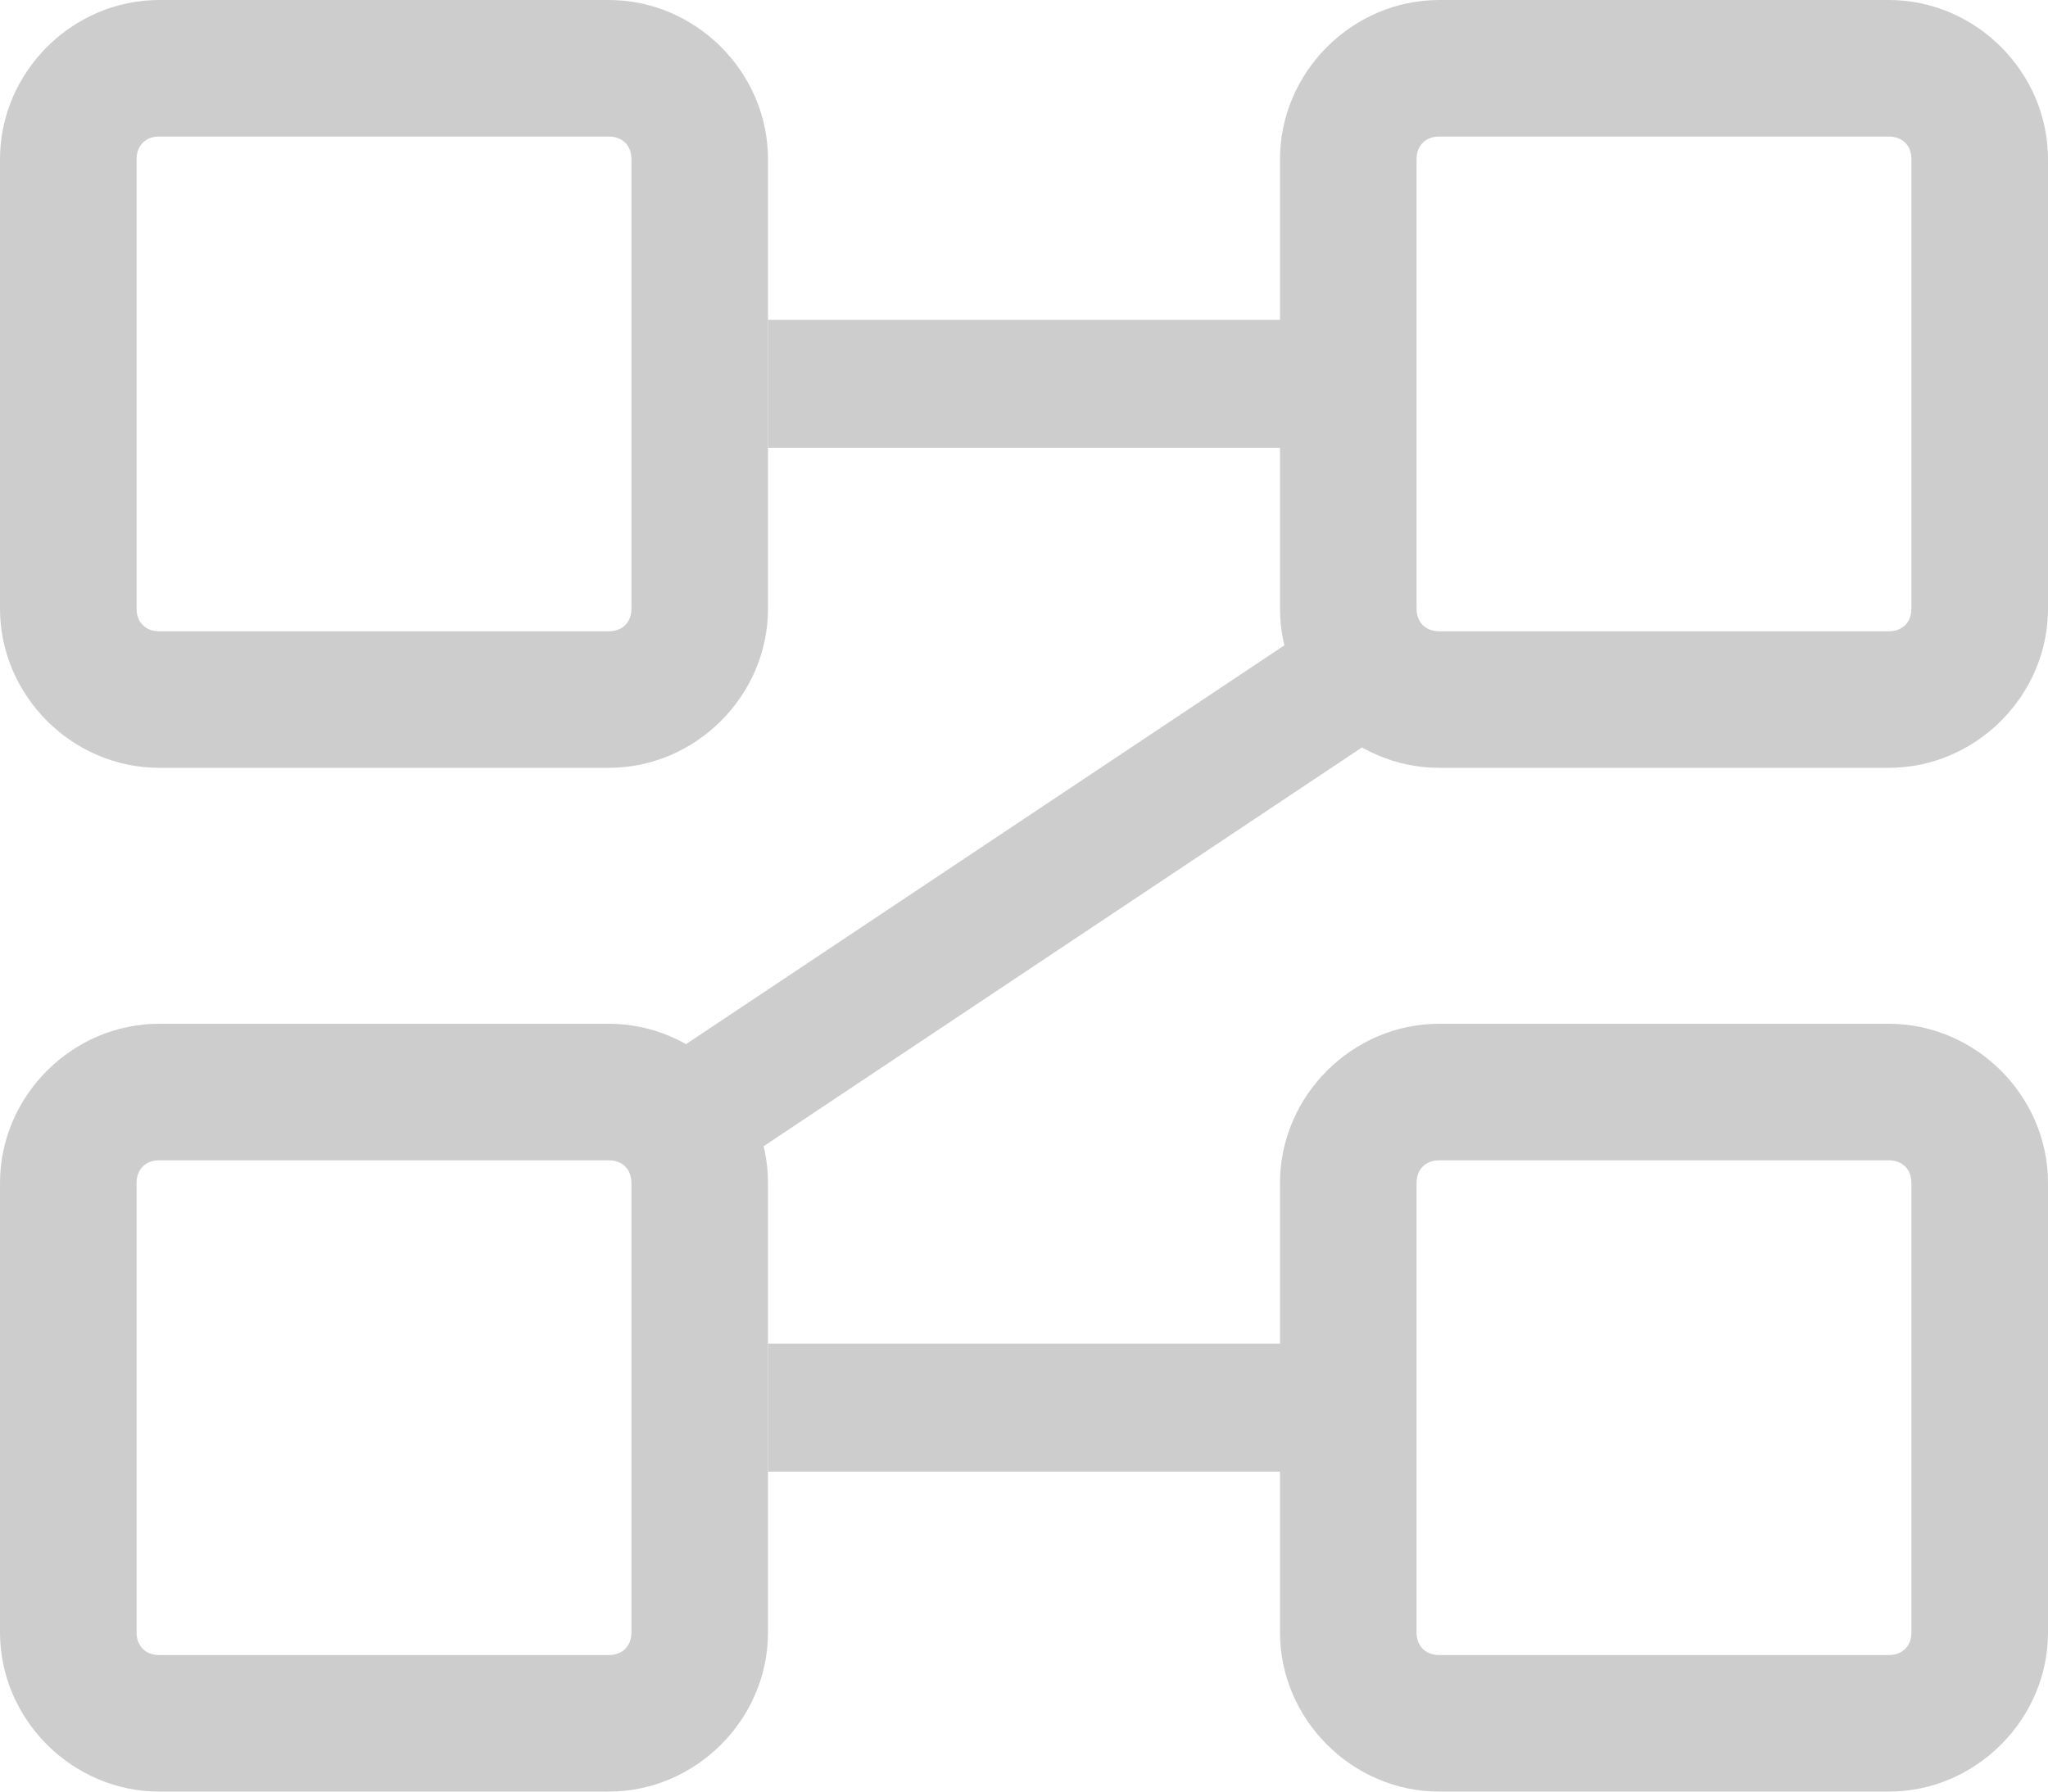
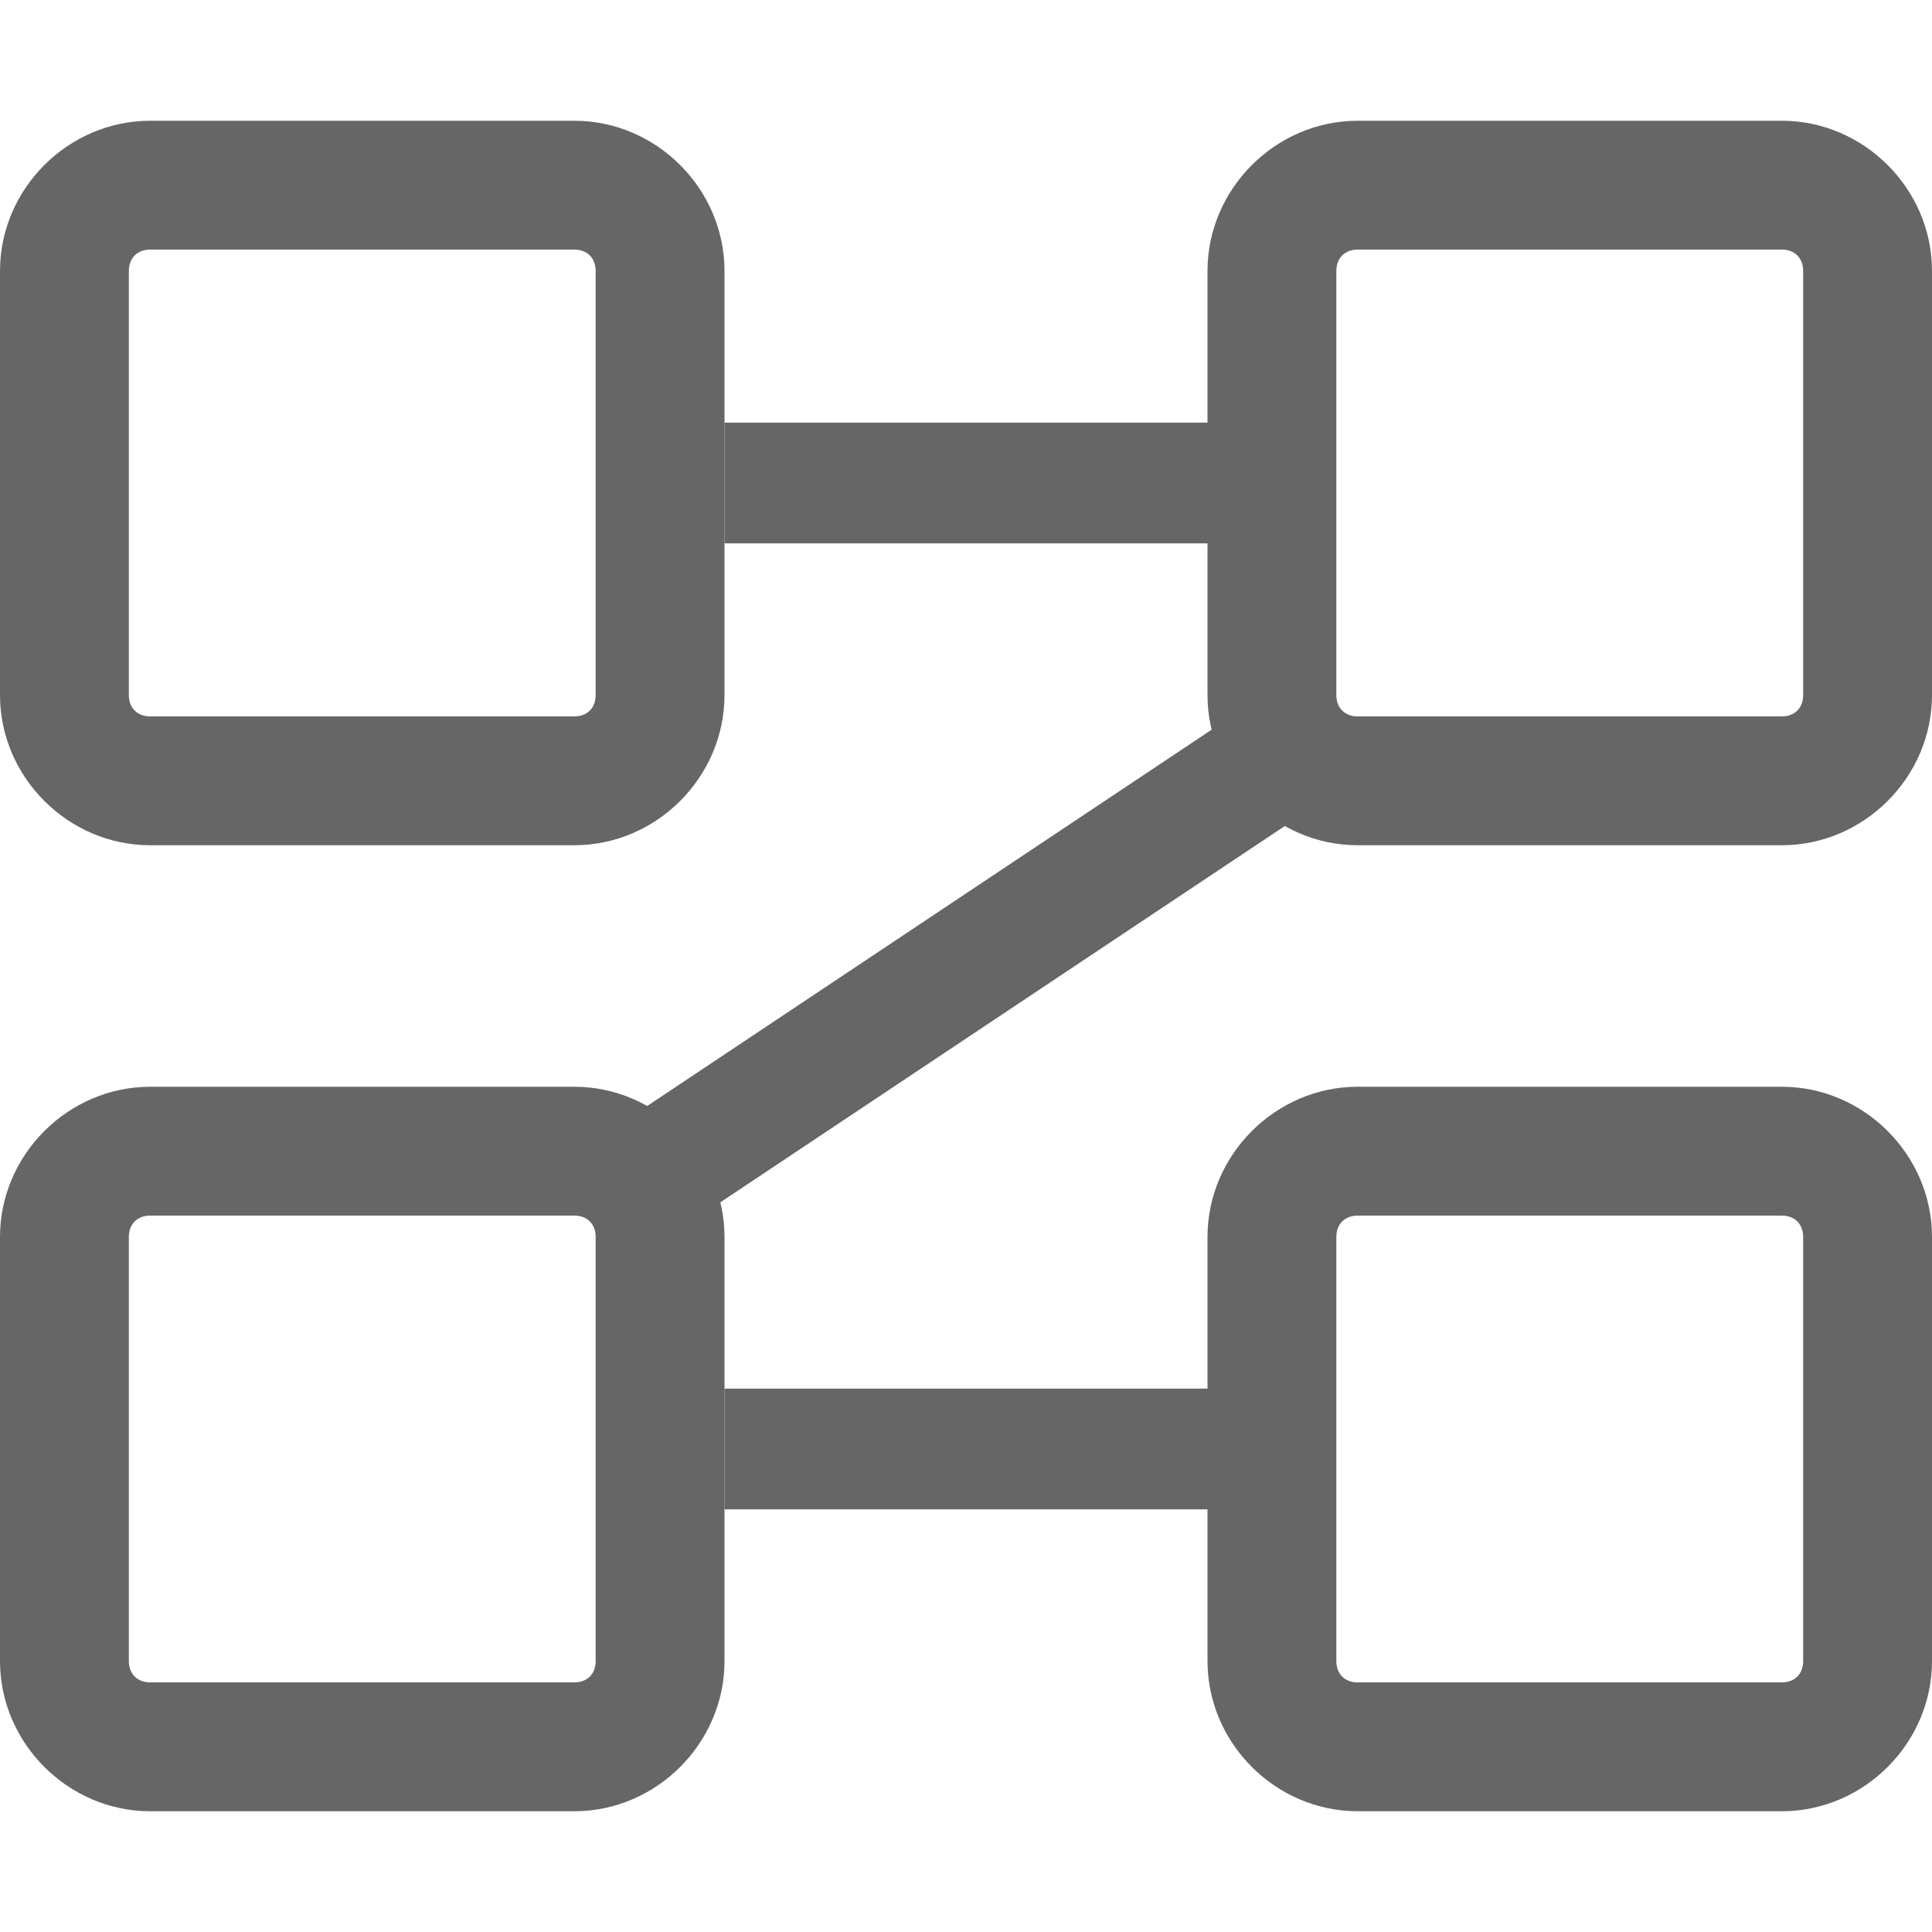
- <svg xmlns="http://www.w3.org/2000/svg" width="16" height="14">
+ <svg xmlns="http://www.w3.org/2000/svg" width="16" height="16" viewBox="0 0 16 16">
  <g fill="none" fill-rule="evenodd">
-     <path d="M14.756 6C15.436 6 16 5.436 16 4.756V1.244C16 .564 15.436 0 14.756 0h-3.512C10.564 0 10 .564 10 1.244v3.512C10 5.436 10.564 6 11.244 6h3.512zm0-1.067h-3.512c-.107 0-.177-.07-.177-.177V1.244c0-.107.07-.177.177-.177h3.512c.107 0 .177.07.177.177v3.512c0 .107-.07.177-.177.177zM4.756 14C5.436 14 6 13.436 6 12.756V9.244C6 8.564 5.436 8 4.756 8H1.244C.564 8 0 8.564 0 9.244v3.512C0 13.436.564 14 1.244 14h3.512zm0-1.067H1.244c-.107 0-.177-.07-.177-.177V9.244c0-.107.07-.177.177-.177h3.512c.107 0 .177.07.177.177v3.512c0 .107-.07.177-.177.177zM14.756 14c.68 0 1.244-.564 1.244-1.244V9.244C16 8.564 15.436 8 14.756 8h-3.512C10.564 8 10 8.564 10 9.244v3.512c0 .68.564 1.244 1.244 1.244h3.512zm0-1.067h-3.512c-.107 0-.177-.07-.177-.177V9.244c0-.107.07-.177.177-.177h3.512c.107 0 .177.07.177.177v3.512c0 .107-.07.177-.177.177zM4.756 6C5.436 6 6 5.436 6 4.756V1.244C6 .564 5.436 0 4.756 0H1.244C.564 0 0 .564 0 1.244v3.512C0 5.436.564 6 1.244 6h3.512zm0-1.067H1.244c-.107 0-.177-.07-.177-.177V1.244c0-.107.07-.177.177-.177h3.512c.107 0 .177.07.177.177v3.512c0 .107-.07.177-.177.177z" fill="#CDCDCD" fill-rule="nonzero" />
-     <path stroke="#CDCDCD" d="M10.667 3H6M10.667 11H6M5 9l6-4" />
+     <rect width="16" height="16" />
+     <g transform="translate(0 1)">
+       <path fill="#666" fill-rule="nonzero" d="M14.756 6C15.436 6 16 5.436 16 4.756L16 1.244C16.0.564 15.436 0 14.756 0L11.244 0C10.564 0 10 .564 10 1.244L10 4.756C10 5.436 10.564 6 11.244 6L14.756 6zM14.756 4.933L11.244 4.933C11.137 4.933 11.067 4.863 11.067 4.756L11.067 1.244C11.067 1.137 11.137 1.067 11.244 1.067L14.756 1.067C14.863 1.067 14.933 1.137 14.933 1.244L14.933 4.756C14.933 4.863 14.863 4.933 14.756 4.933zM4.756 14C5.436 14 6 13.436 6 12.756L6 9.244C6 8.564 5.436 8 4.756 8L1.244 8C.564 8 0 8.564 0 9.244L0 12.756C0 13.436.564 14 1.244 14L4.756 14zM4.756 12.933L1.244 12.933C1.137 12.933 1.067 12.863 1.067 12.756L1.067 9.244C1.067 9.137 1.137 9.067 1.244 9.067L4.756 9.067C4.863 9.067 4.933 9.137 4.933 9.244L4.933 12.756C4.933 12.863 4.863 12.933 4.756 12.933zM14.756 14C15.436 14 16 13.436 16 12.756L16 9.244C16 8.564 15.436 8 14.756 8L11.244 8C10.564 8 10 8.564 10 9.244L10 12.756C10 13.436 10.564 14 11.244 14L14.756 14zM14.756 12.933L11.244 12.933C11.137 12.933 11.067 12.863 11.067 12.756L11.067 9.244C11.067 9.137 11.137 9.067 11.244 9.067L14.756 9.067C14.863 9.067 14.933 9.137 14.933 9.244L14.933 12.756C14.933 12.863 14.863 12.933 14.756 12.933zM4.756 6C5.436 6 6 5.436 6 4.756L6 1.244C6.0.564 5.436 0 4.756 0L1.244 0C.564 0 0 .564 0 1.244L0 4.756C0 5.436.564 6 1.244 6L4.756 6zM4.756 4.933L1.244 4.933C1.137 4.933 1.067 4.863 1.067 4.756L1.067 1.244C1.067 1.137 1.137 1.067 1.244 1.067L4.756 1.067C4.863 1.067 4.933 1.137 4.933 1.244L4.933 4.756C4.933 4.863 4.863 4.933 4.756 4.933z" />
+       <line x1="10.667" x2="6" y1="3" y2="3" stroke="#666" />
+       <line x1="10.667" x2="6" y1="11" y2="11" stroke="#666" />
+       <line x1="5" x2="11" y1="9" y2="5" stroke="#666" />
+     </g>
  </g>
</svg>
